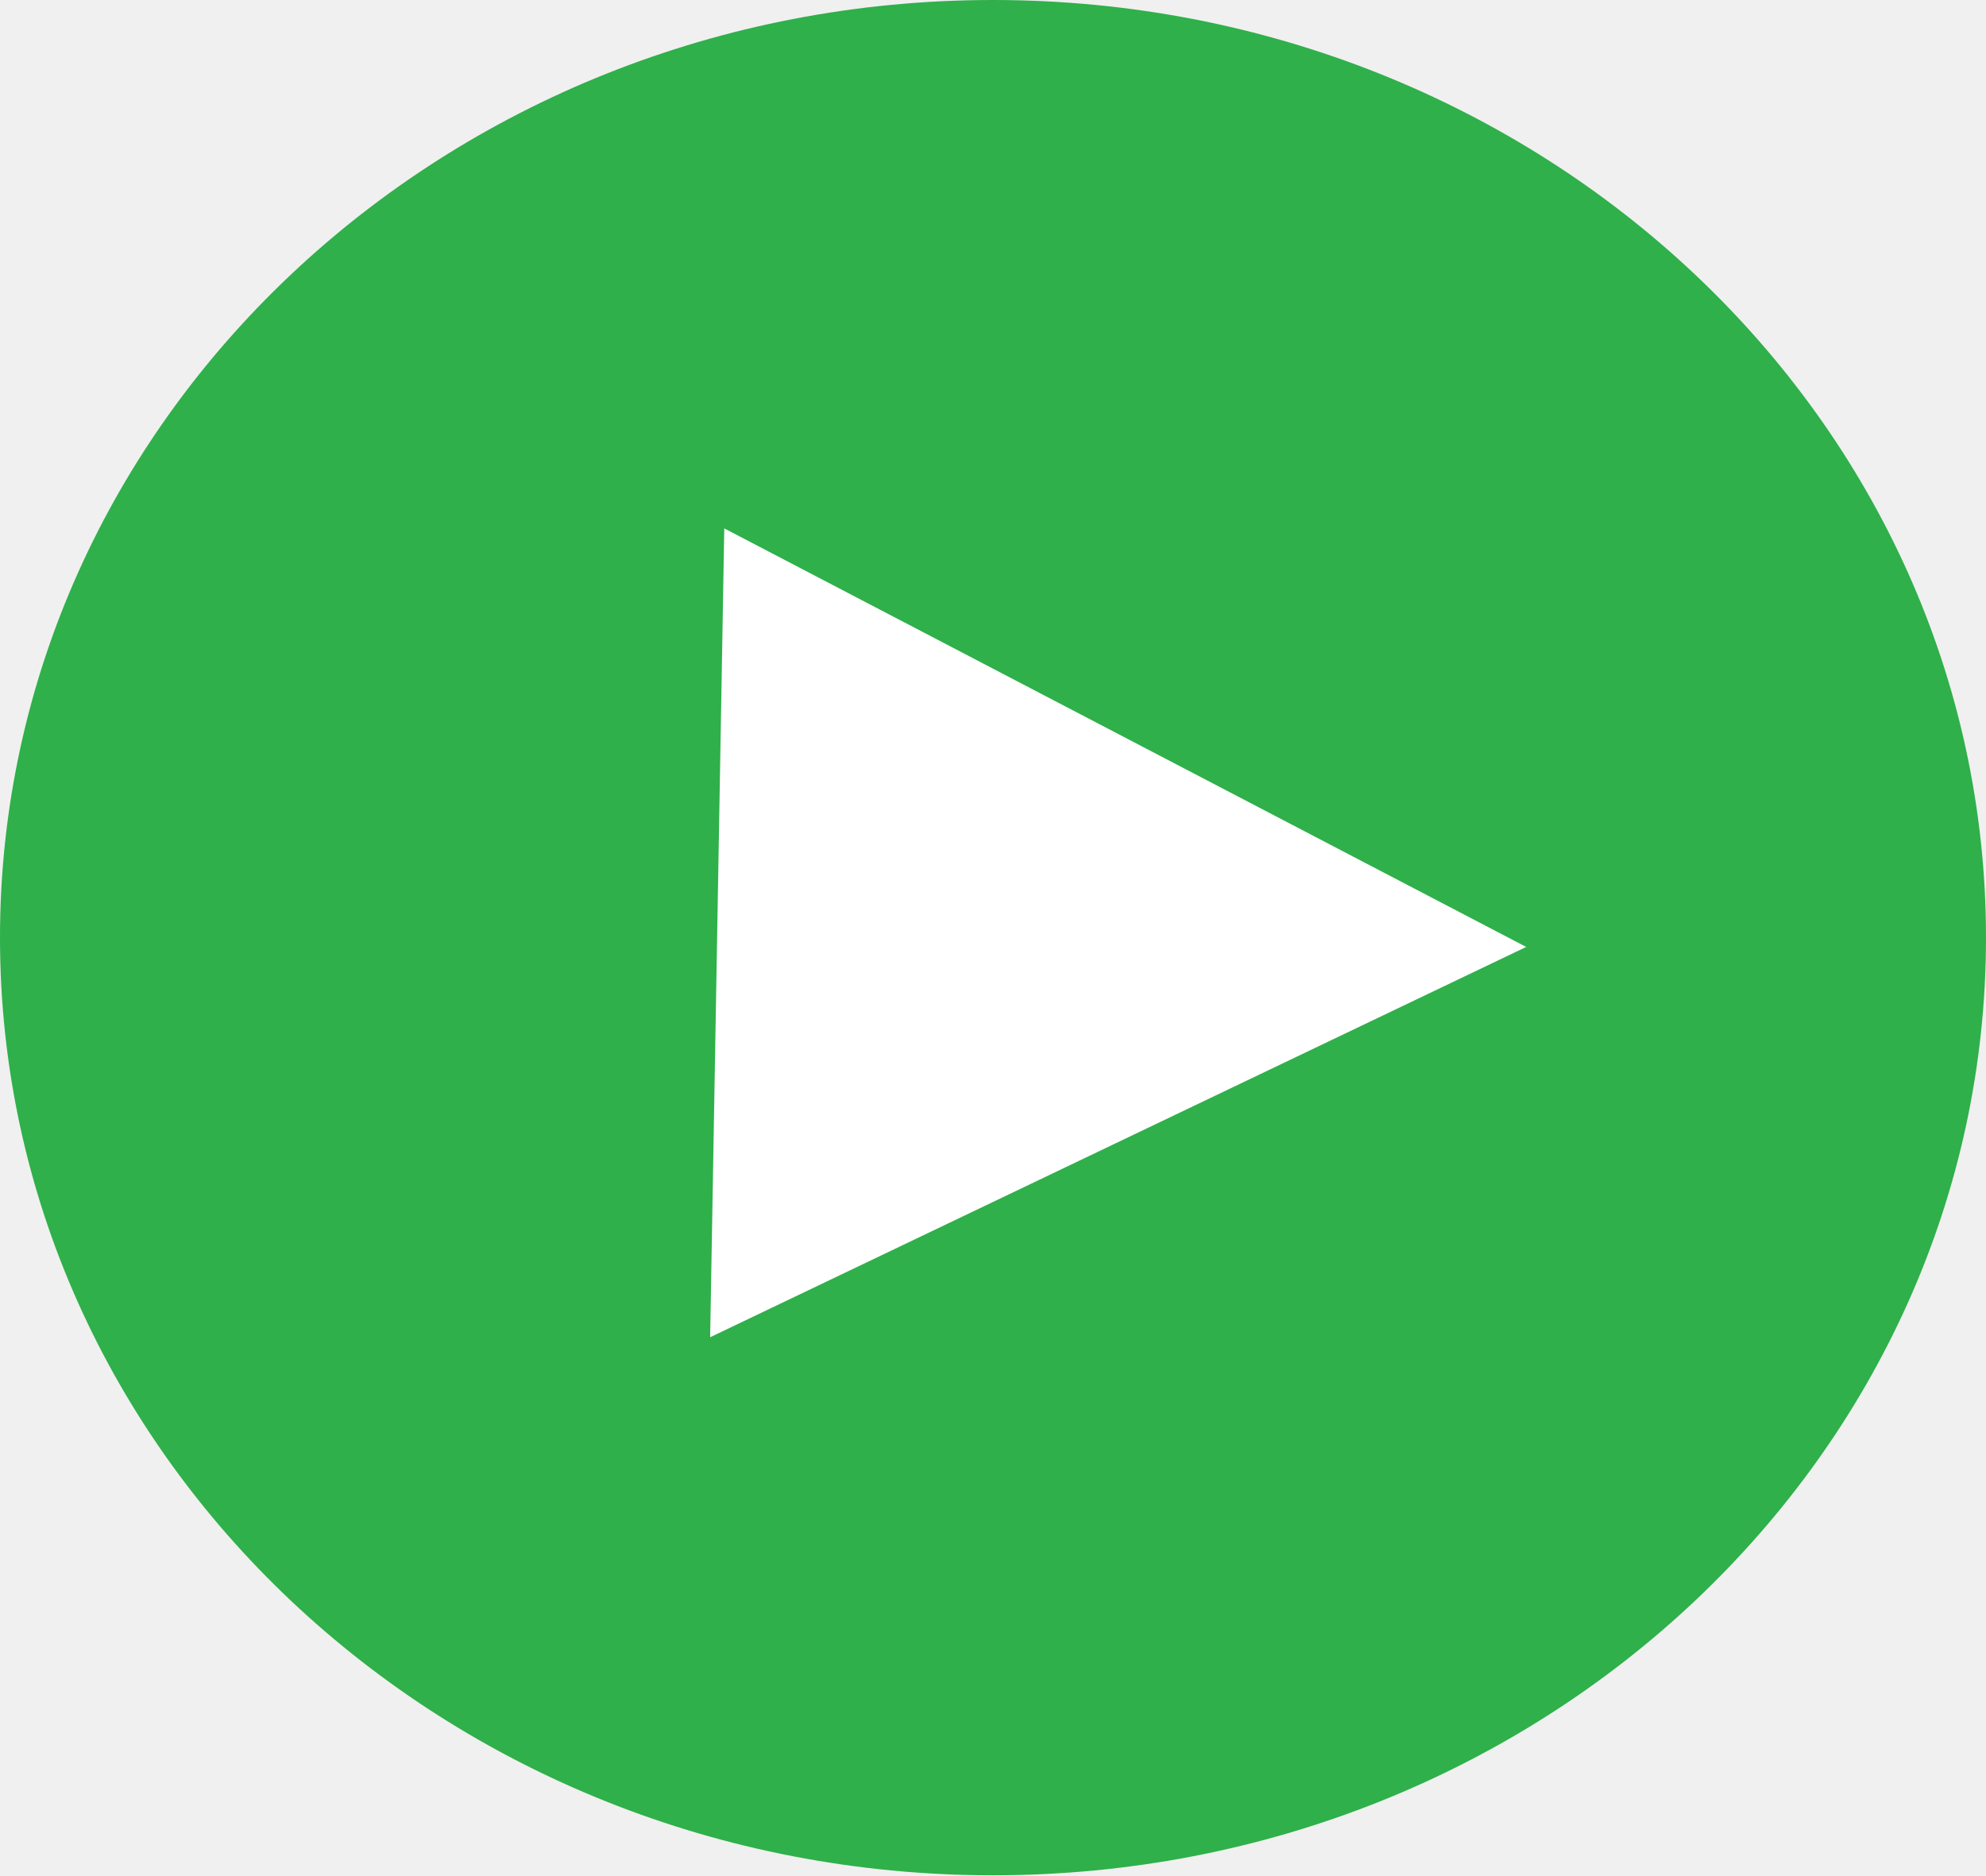
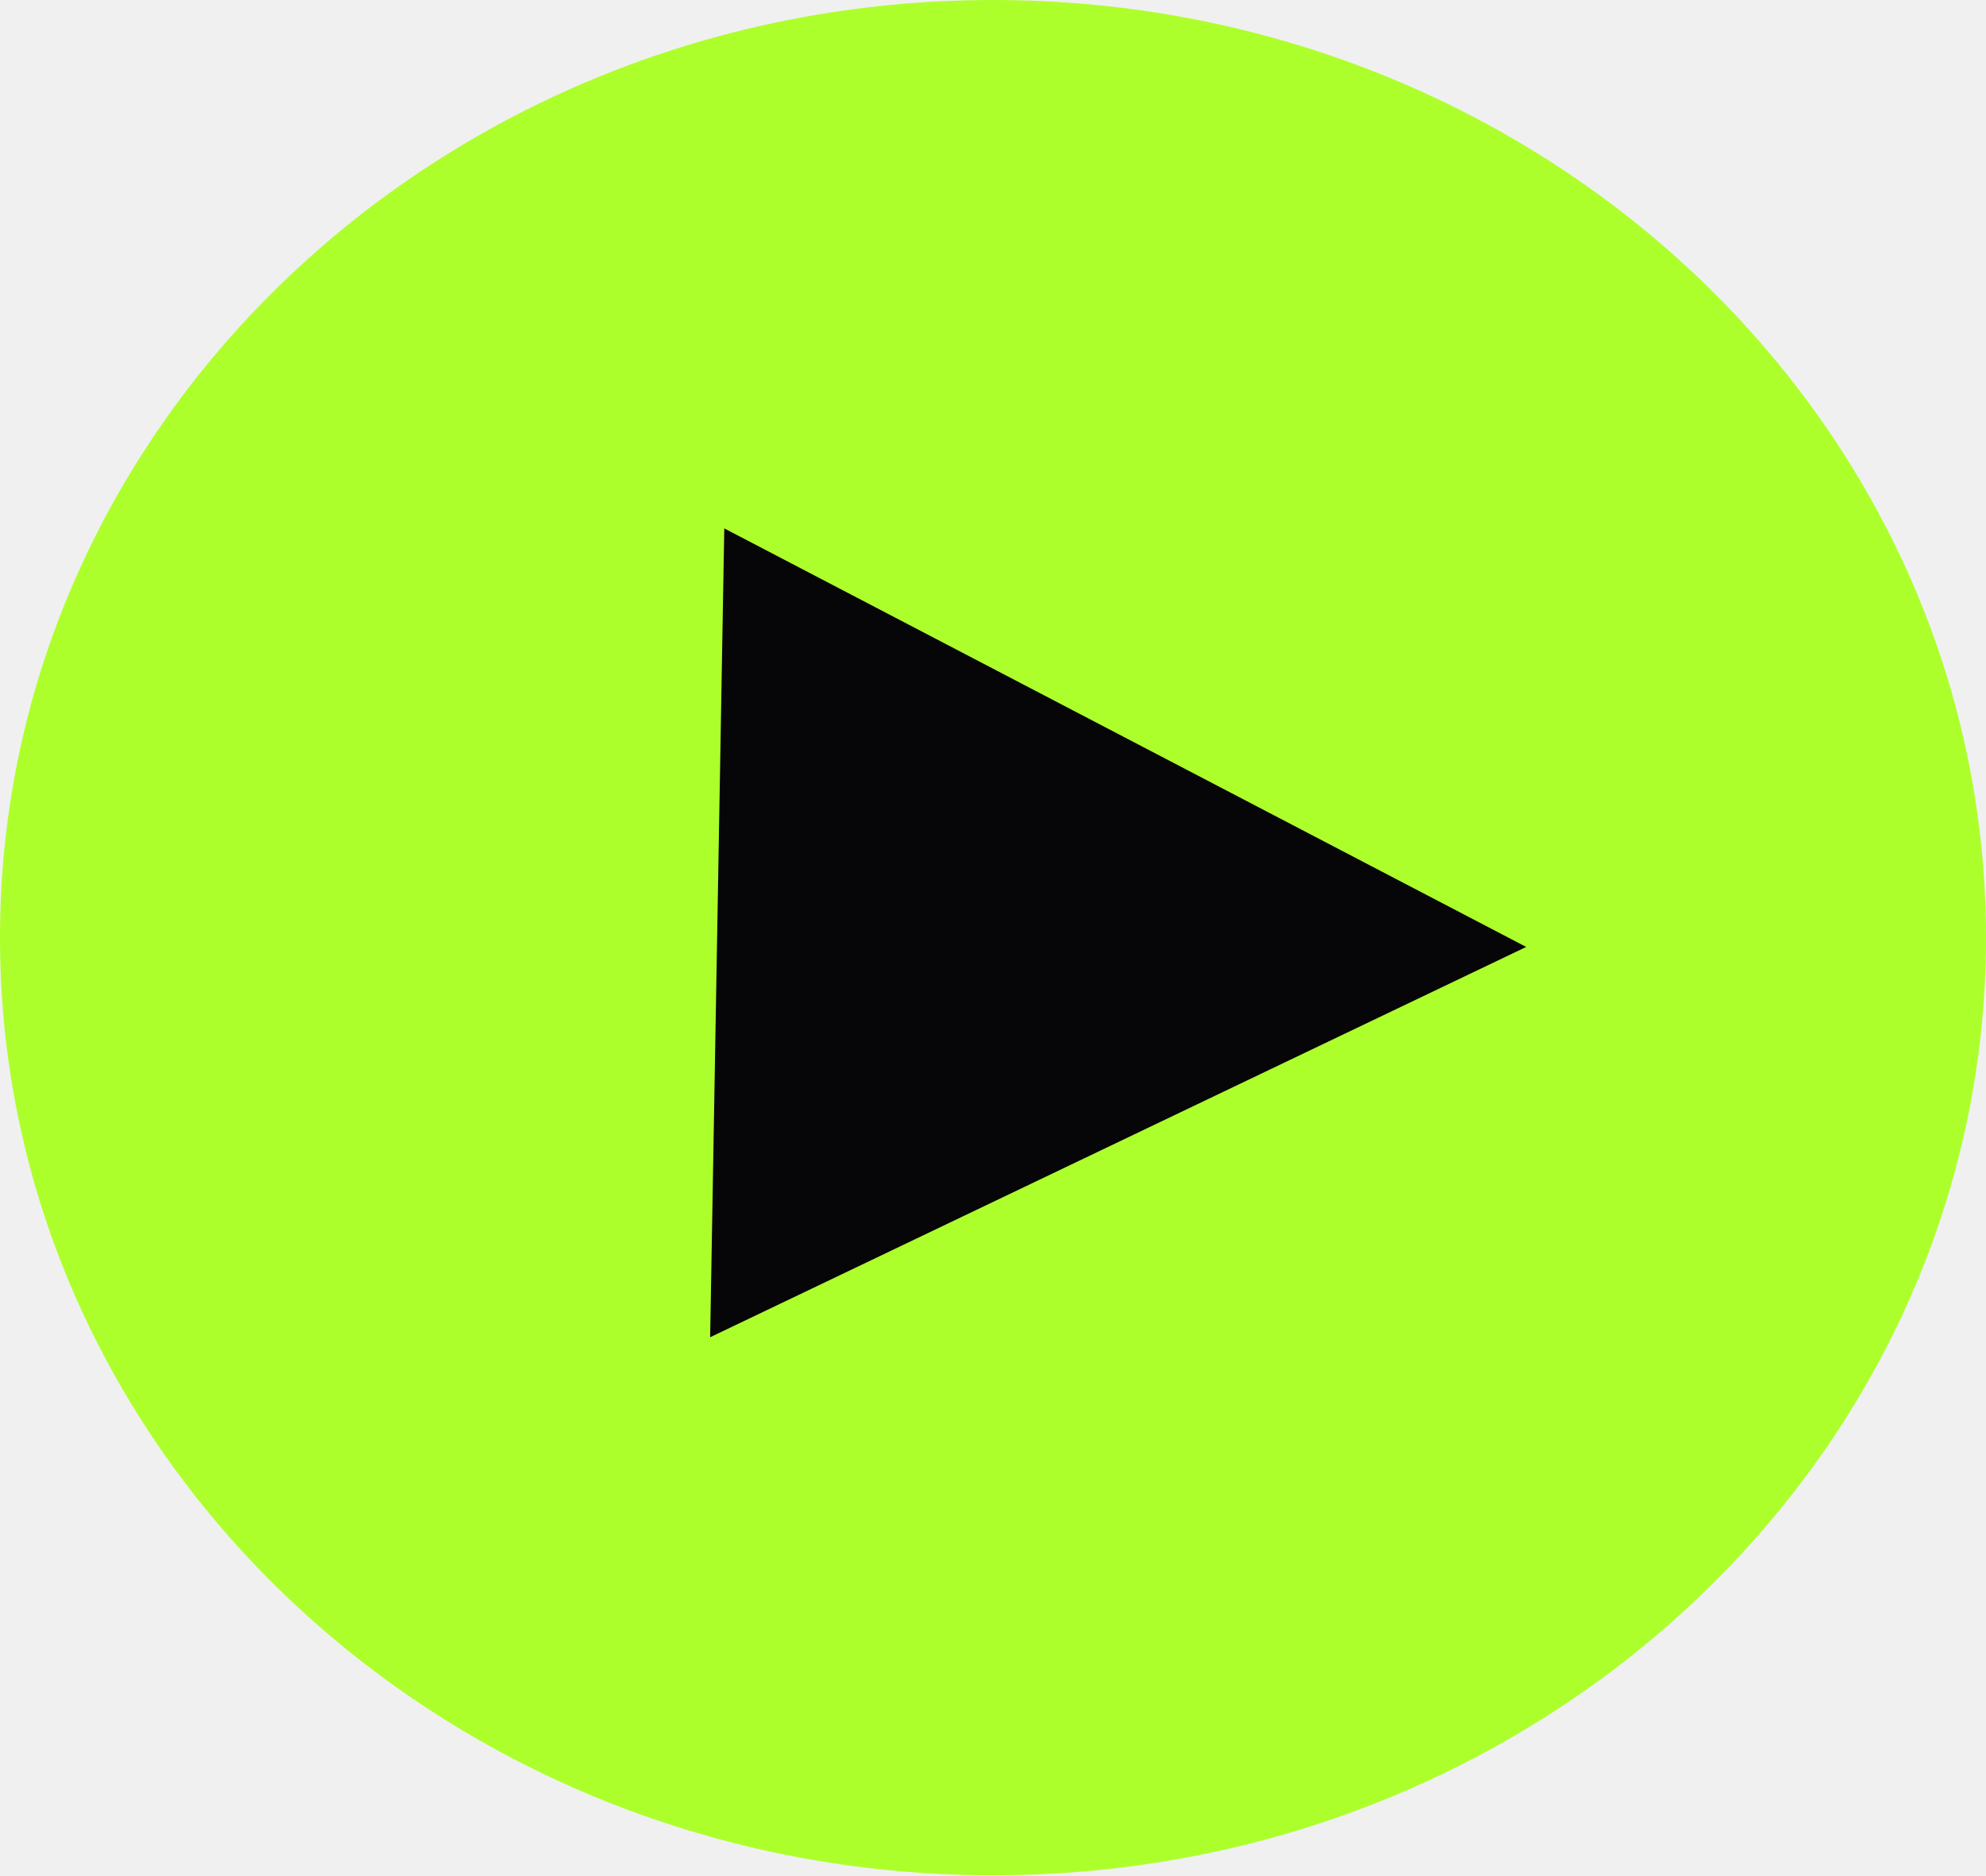
<svg xmlns="http://www.w3.org/2000/svg" width="54px" height="51px" viewBox="0 0 54 51" version="1.1">
  <g id="ic-uploading-play" stroke="none" stroke-width="1" fill="none" fill-rule="evenodd">
    <g id="play-btn">
-       <ellipse id="Oval" fill="#2FB04A" cx="27" cy="25.5" rx="27" ry="25.5" />
-       <polygon id="Triangle" fill="#FFFFFF" transform="translate(30.49947, 25.56108) rotate(91) translate(-30.49947, -25.56108) " points="30.499 14.561 41.499 36.561 19.499 36.561" />
+       <ellipse id="Oval" fill="#ADFF2C" cx="27" cy="25.5" rx="27" ry="25.5" />
+       <polygon id="Triangle" fill="#060508" transform="translate(30.49947, 25.56108) rotate(91) translate(-30.49947, -25.56108) " points="30.499 14.561 41.499 36.561 19.499 36.561" />
    </g>
  </g>
</svg>
